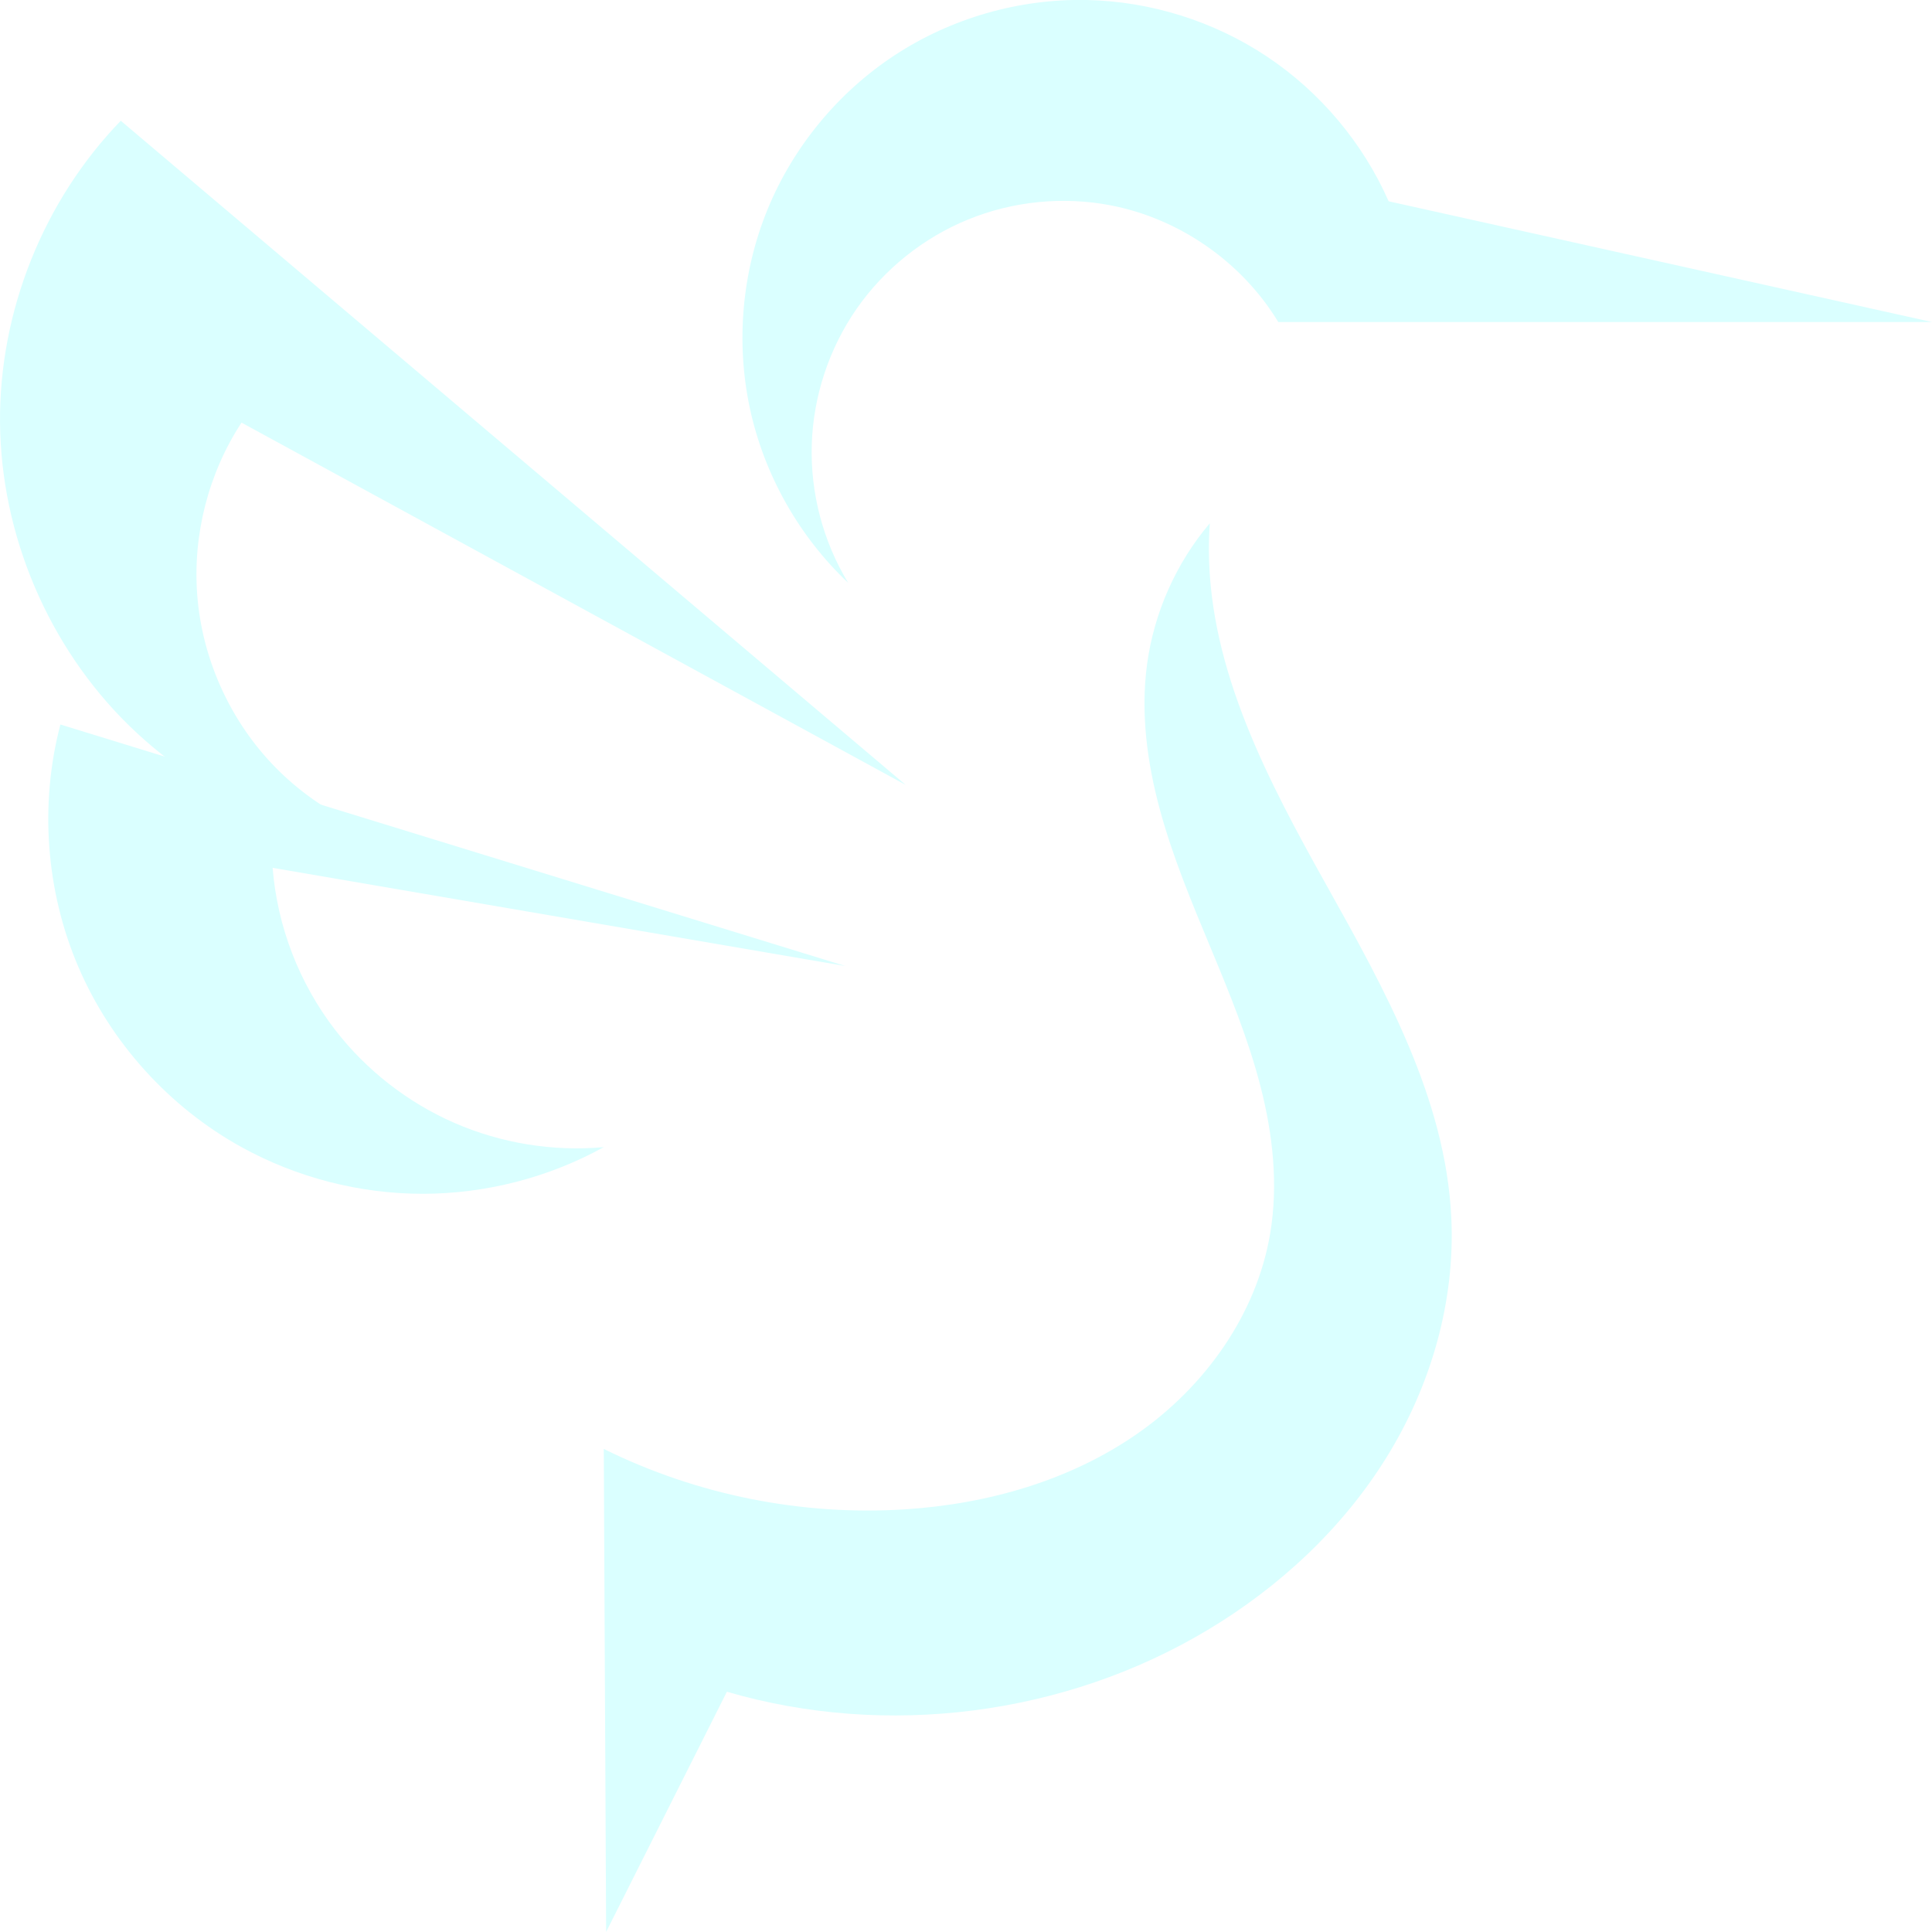
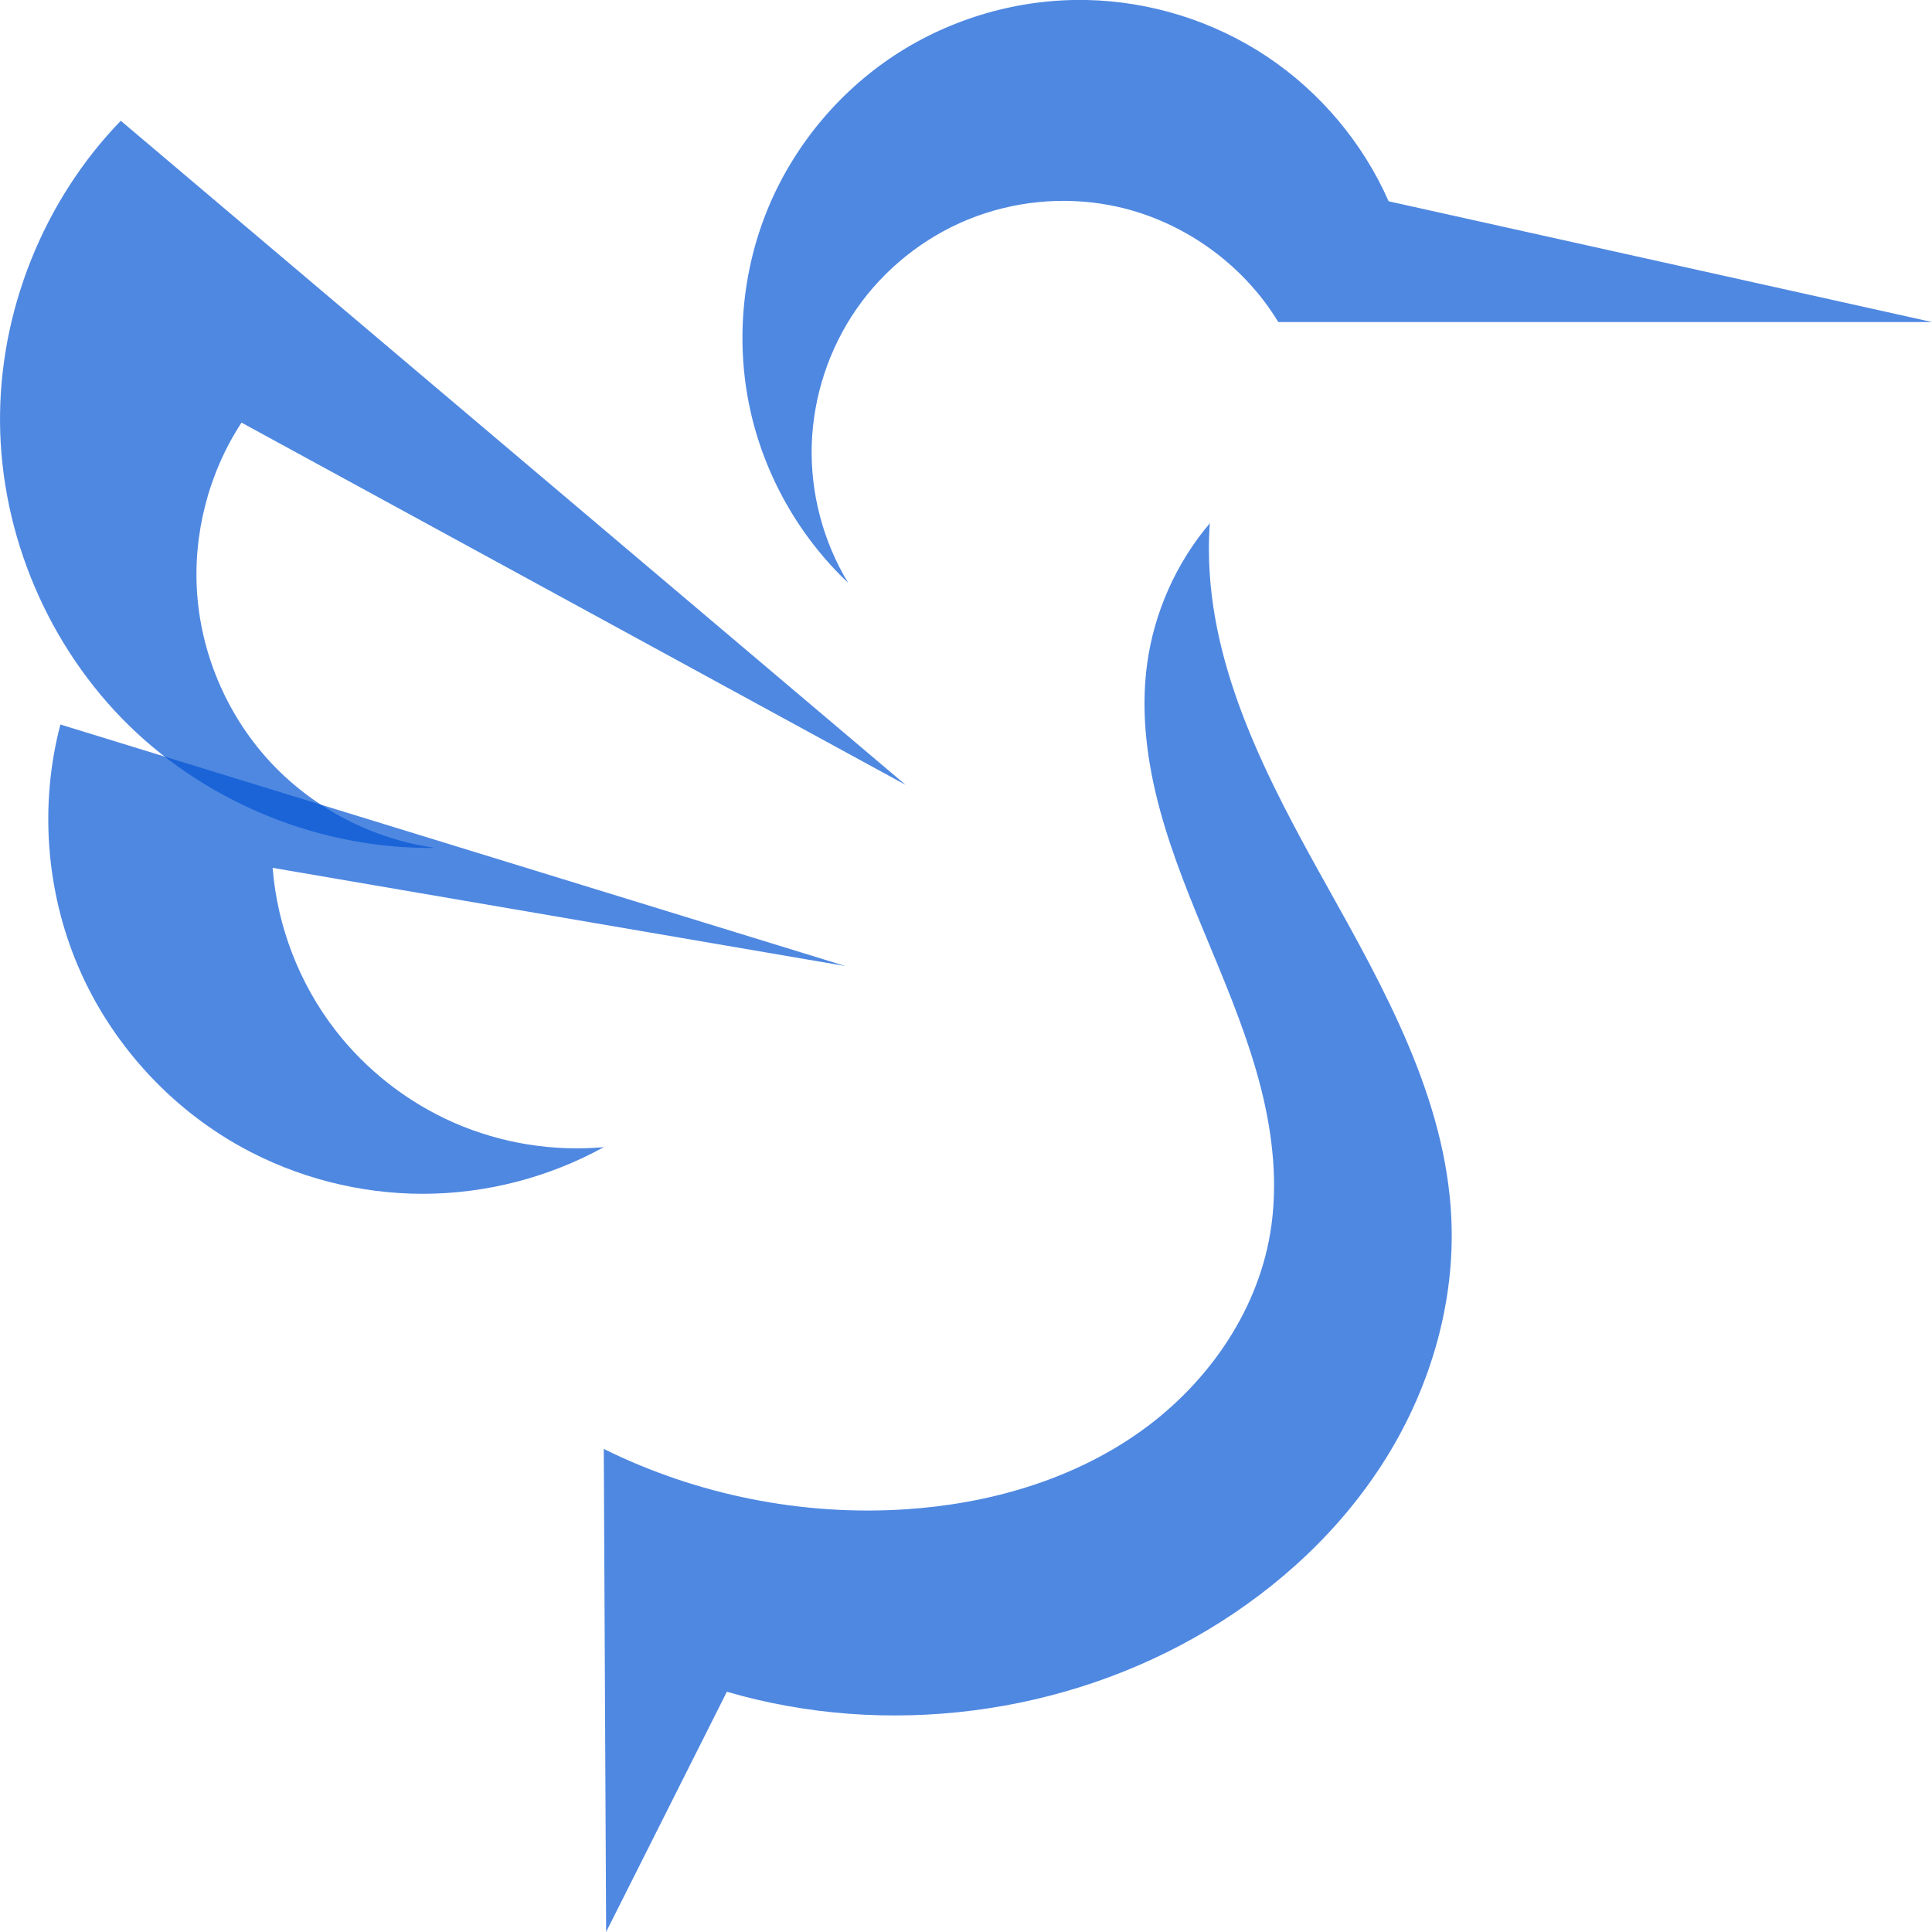
<svg xmlns="http://www.w3.org/2000/svg" width="48" height="48" id="svg2" version="1.1" style="enable-background:new">
  <defs id="defs4">
    </defs>
  <g id="layer2" transform="translate(-575.9829,-747.4854)" style="display:inline">
    <flowRoot xml:space="preserve" id="flowRoot3012" style="font-size:10px;font-style:normal;font-variant:normal;font-weight:normal;font-stretch:normal;text-align:start;line-height:125%;letter-spacing:0px;word-spacing:0px;writing-mode:lr-tb;text-anchor:start;fill:#000000;fill-opacity:1;stroke:none;font-family:FontAwesome;-inkscape-font-specification:FontAwesome" transform="translate(-249.2272,-823.4717)">
      <flowRegion id="flowRegion3014">
        <rect id="rect3016" width="213" height="137" x="927" y="1114" />
      </flowRegion>
      <flowPara id="flowPara3018" />
    </flowRoot>
-     <g id="g3015" transform="matrix(1.499989,0,0,1.499989,-287.9846,-397.7339)" style="fill:#daffff;fill-opacity:1">
-       <path style="fill:#daffff;fill-opacity:1;stroke:none" d="m 590.029,773.137 c -0.814,-0.769 -1.389,-1.789 -1.625,-2.884 -0.236,-1.095 -0.133,-2.261 0.291,-3.298 0.425,-1.037 1.169,-1.94 2.106,-2.555 0.937,-0.615 2.061,-0.938 3.182,-0.915 1.057,0.022 2.106,0.351 2.986,0.938 0.88,0.587 1.587,1.428 2.014,2.396 l 9,2 -10.828,0 c -0.603,-0.995 -1.64,-1.716 -2.783,-1.934 -0.786,-0.15 -1.614,-0.067 -2.355,0.236 -0.741,0.302 -1.39,0.823 -1.847,1.48 -0.456,0.657 -0.717,1.448 -0.742,2.247 -0.025,0.8 0.187,1.605 0.602,2.289 z" id="path3149-8" />
-       <g id="g3159-3" transform="matrix(0.1201817,0,0,0.1200873,457.602,570.4925)" style="fill:#daffff;fill-opacity:1">
-         <path id="path3151-3" d="m 1109.828,1715.359 -108.169,-91.6 c -10.659,11.017 -16.771,26.308 -16.642,41.636 0.131,15.545 6.687,30.939 17.804,41.806 11.117,10.867 26.656,17.071 42.2,16.849 -8.545,-1.178 -16.646,-5.356 -22.56,-11.636 -5.914,-6.279 -9.599,-14.617 -10.263,-23.217 -0.642,-8.315 1.539,-16.822 6.101,-23.803 l 91.528,49.964 z" style="fill:#daffff;fill-opacity:1;stroke:none" />
-         <path style="fill:#daffff;fill-opacity:1;stroke:none" d="m 1101.507,1740.341 -108.17,-33.309 c -2.891,11.007 -2.005,22.969 2.475,33.431 4.48,10.461 12.526,19.357 22.487,24.86 7.602,4.2 16.277,6.437 24.962,6.437 8.685,0 17.36,-2.237 24.962,-6.437 -6.992,0.631 -14.137,-0.528 -20.571,-3.336 -6.434,-2.808 -12.142,-7.26 -16.434,-12.815 -4.955,-6.414 -7.993,-14.29 -8.63,-22.37 l 78.918,13.54 z" id="path3153-6" />
+     <g id="g3015" transform="matrix(1.499989,0,0,1.499989,-287.9846,-397.7339)" style="fill:#0455d4;fill-opacity:0.696">
+       <path style="fill:#0455d4;fill-opacity:0.696;stroke:none" d="m 590.029,773.137 c -0.814,-0.769 -1.389,-1.789 -1.625,-2.884 -0.236,-1.095 -0.133,-2.261 0.291,-3.298 0.425,-1.037 1.169,-1.94 2.106,-2.555 0.937,-0.615 2.061,-0.938 3.182,-0.915 1.057,0.022 2.106,0.351 2.986,0.938 0.88,0.587 1.587,1.428 2.014,2.396 l 9,2 -10.828,0 c -0.603,-0.995 -1.64,-1.716 -2.783,-1.934 -0.786,-0.15 -1.614,-0.067 -2.355,0.236 -0.741,0.302 -1.39,0.823 -1.847,1.48 -0.456,0.657 -0.717,1.448 -0.742,2.247 -0.025,0.8 0.187,1.605 0.602,2.289 z" id="path3149-8" />
+       <g id="g3159-3" transform="matrix(0.1201817,0,0,0.1200873,457.602,570.4925)" style="fill:#0455d4;fill-opacity:0.696">
+         <path id="path3151-3" d="m 1109.828,1715.359 -108.169,-91.6 c -10.659,11.017 -16.771,26.308 -16.642,41.636 0.131,15.545 6.687,30.939 17.804,41.806 11.117,10.867 26.656,17.071 42.2,16.849 -8.545,-1.178 -16.646,-5.356 -22.56,-11.636 -5.914,-6.279 -9.599,-14.617 -10.263,-23.217 -0.642,-8.315 1.539,-16.822 6.101,-23.803 l 91.528,49.964 z" style="fill:#0455d4;fill-opacity:0.696;stroke:none" />
+         <path style="fill:#0455d4;fill-opacity:0.696;stroke:none" d="m 1101.507,1740.341 -108.17,-33.309 c -2.891,11.007 -2.005,22.969 2.475,33.431 4.48,10.461 12.526,19.357 22.487,24.86 7.602,4.2 16.277,6.437 24.962,6.437 8.685,0 17.36,-2.237 24.962,-6.437 -6.992,0.631 -14.137,-0.528 -20.571,-3.336 -6.434,-2.808 -12.142,-7.26 -16.434,-12.815 -4.955,-6.414 -7.993,-14.29 -8.63,-22.37 l 78.918,13.54 z" id="path3153-6" />
      </g>
-       <path id="path3155-5" d="m 596.021,772.152 c -0.558,0.658 -0.923,1.478 -1.039,2.333 -0.109,0.807 -1.2e-4,1.632 0.214,2.418 0.214,0.786 0.53,1.54 0.843,2.292 0.313,0.752 0.623,1.509 0.825,2.298 0.202,0.789 0.292,1.618 0.157,2.421 -0.225,1.344 -1.082,2.539 -2.2,3.317 -1.118,0.779 -2.479,1.164 -3.838,1.253 -1.716,0.112 -3.459,-0.237 -5,-1 l 0.039,8 2,-3.978 c 2.642,0.772 5.6,0.393 7.961,-1.022 1.192,-0.713 2.239,-1.686 2.969,-2.867 0.731,-1.181 1.135,-2.575 1.069,-3.963 -0.094,-1.976 -1.101,-3.777 -2.066,-5.504 -0.965,-1.727 -1.937,-3.558 -1.949,-5.536 -9.5e-4,-0.155 0.004,-0.309 0.015,-0.464 l -2e-5,3.6e-4 z" style="fill:#daffff;fill-opacity:1;stroke:none" />
+       <path id="path3155-5" d="m 596.021,772.152 c -0.558,0.658 -0.923,1.478 -1.039,2.333 -0.109,0.807 -1.2e-4,1.632 0.214,2.418 0.214,0.786 0.53,1.54 0.843,2.292 0.313,0.752 0.623,1.509 0.825,2.298 0.202,0.789 0.292,1.618 0.157,2.421 -0.225,1.344 -1.082,2.539 -2.2,3.317 -1.118,0.779 -2.479,1.164 -3.838,1.253 -1.716,0.112 -3.459,-0.237 -5,-1 l 0.039,8 2,-3.978 c 2.642,0.772 5.6,0.393 7.961,-1.022 1.192,-0.713 2.239,-1.686 2.969,-2.867 0.731,-1.181 1.135,-2.575 1.069,-3.963 -0.094,-1.976 -1.101,-3.777 -2.066,-5.504 -0.965,-1.727 -1.937,-3.558 -1.949,-5.536 -9.5e-4,-0.155 0.004,-0.309 0.015,-0.464 l -2e-5,3.6e-4 z" style="fill:#0455d4;fill-opacity:0.696;stroke:none" />
    </g>
    <flowRoot xml:space="preserve" id="flowRoot3012-8" style="font-size:10px;font-style:normal;font-variant:normal;font-weight:normal;font-stretch:normal;text-align:start;line-height:125%;letter-spacing:0px;word-spacing:0px;writing-mode:lr-tb;text-anchor:start;fill:#000000;fill-opacity:1;stroke:none;font-family:FontAwesome;-inkscape-font-specification:FontAwesome" transform="translate(-167.2442,-710.9194)">
      <flowRegion id="flowRegion3014-8">
        <rect id="rect3016-2" width="213" height="137" x="927" y="1114" />
      </flowRegion>
      <flowPara id="flowPara3018-1" />
    </flowRoot>
  </g>
</svg>
